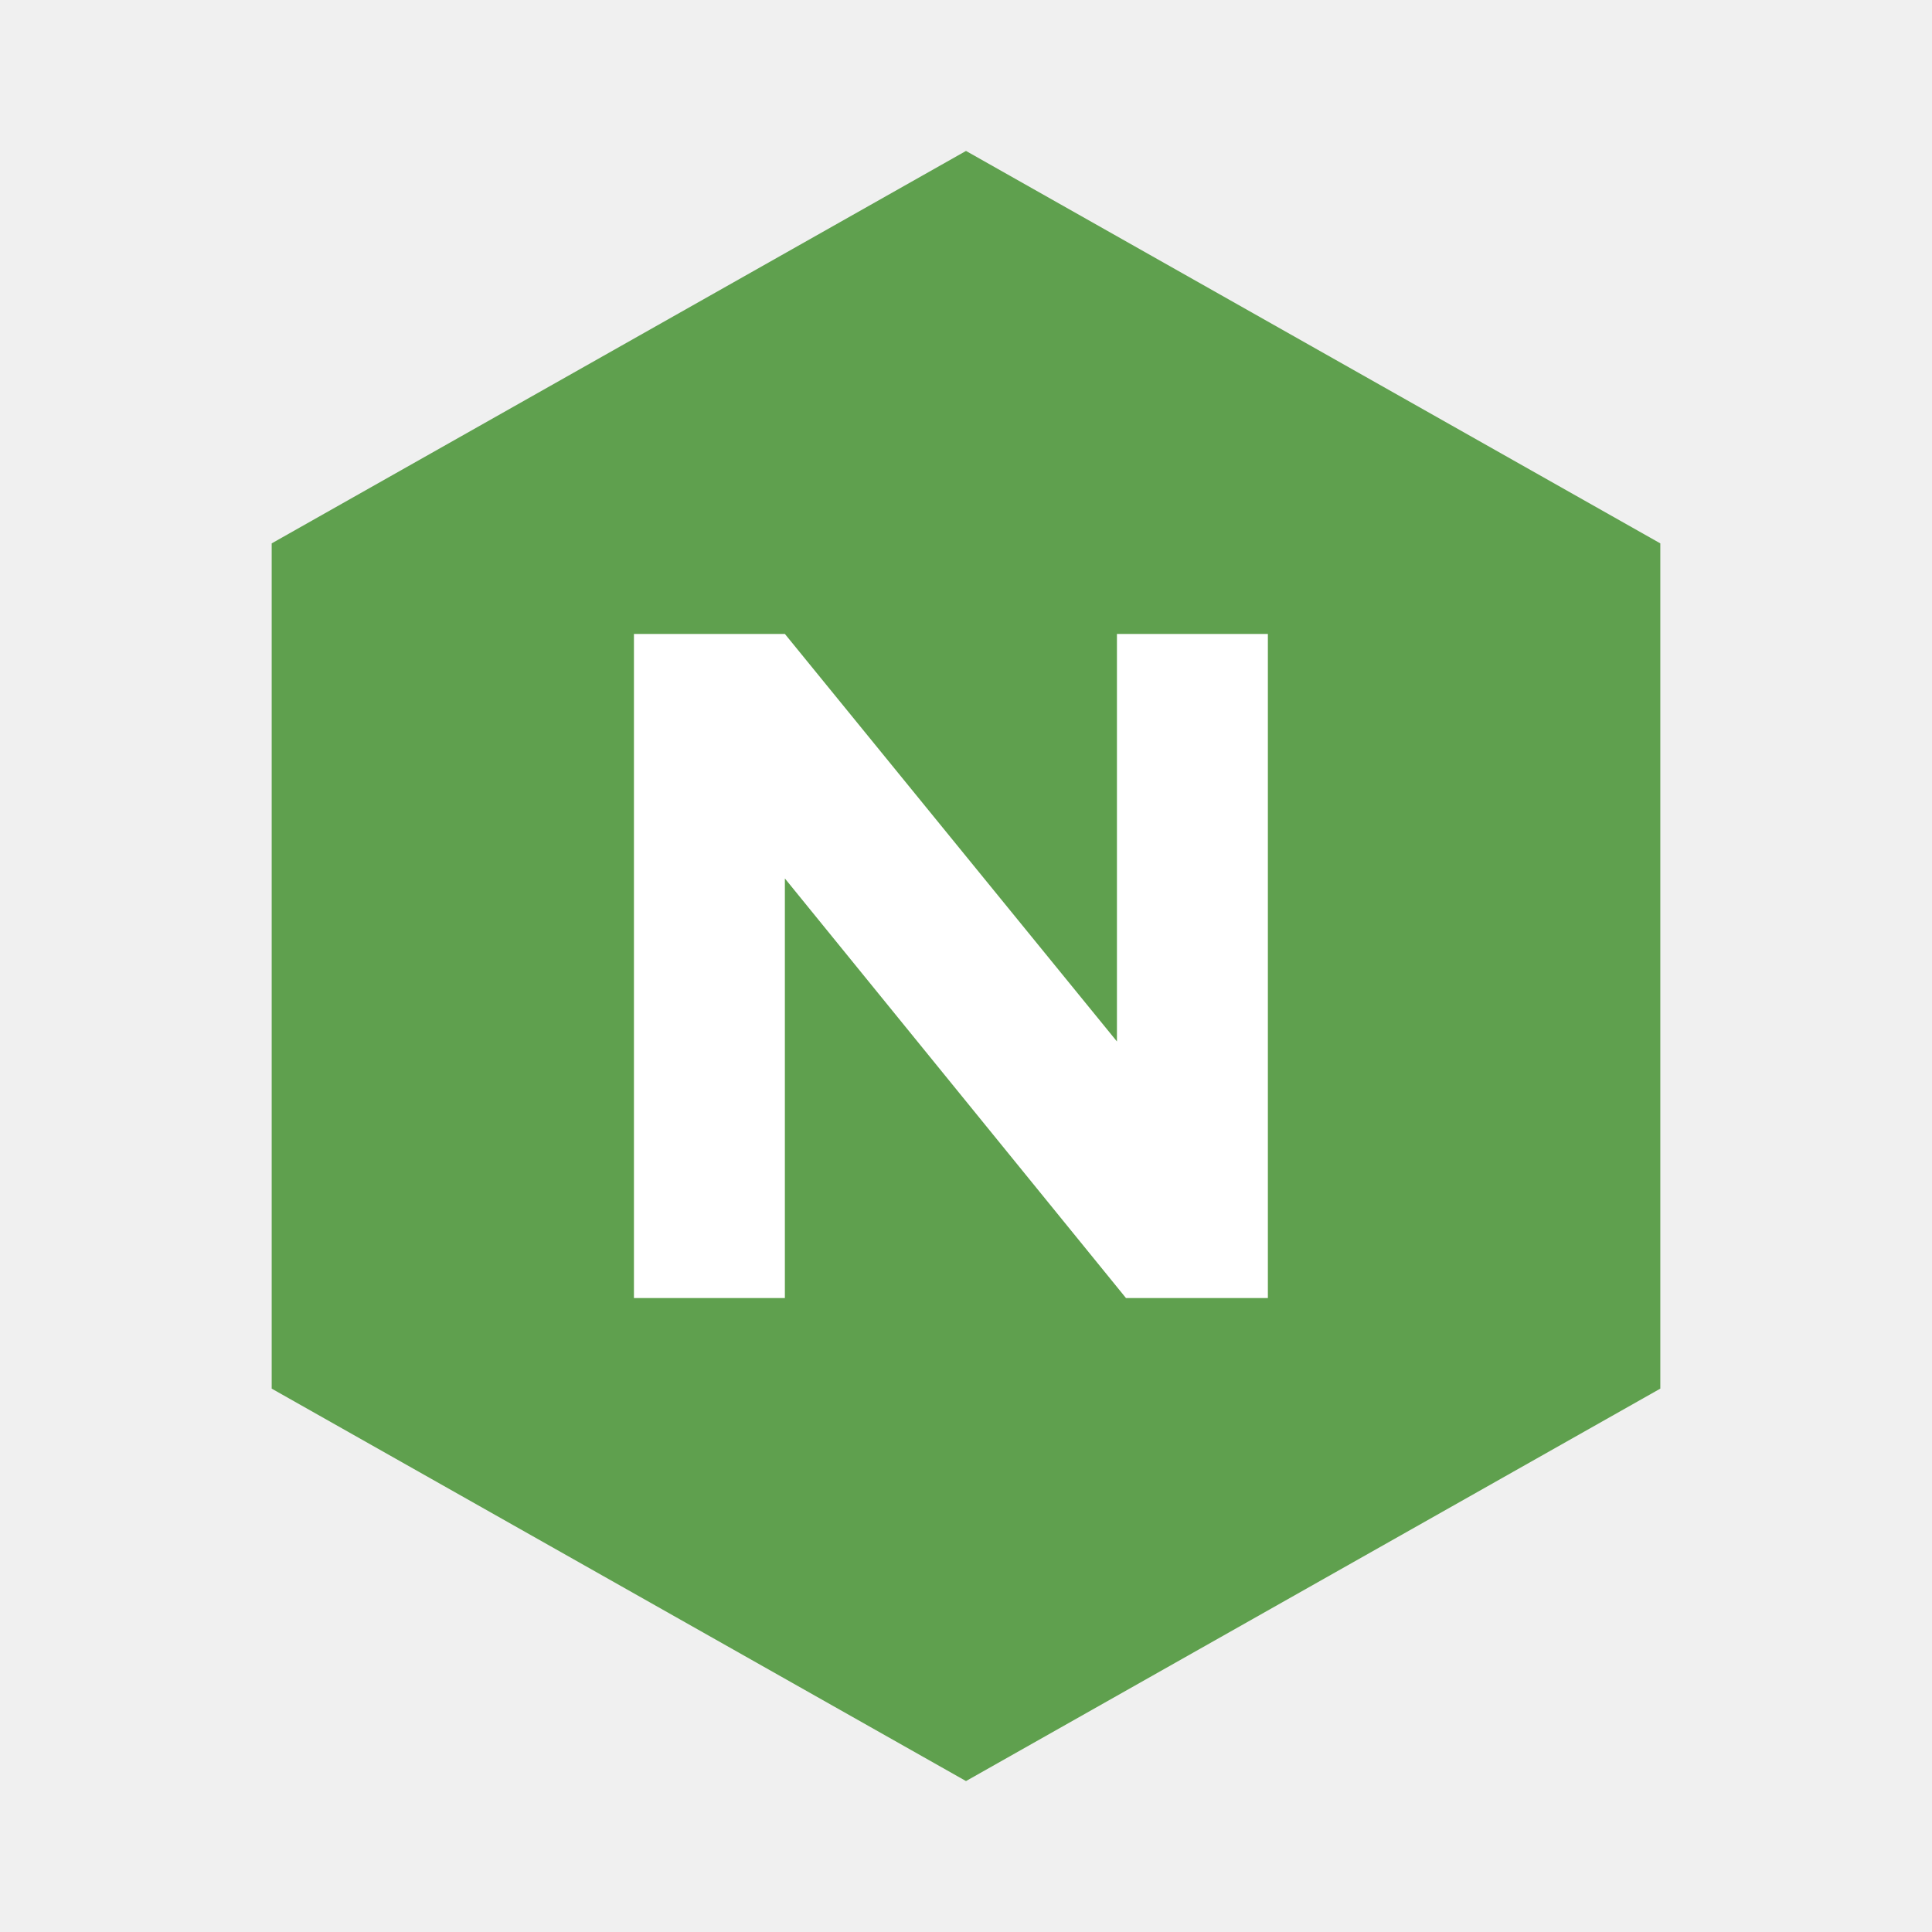
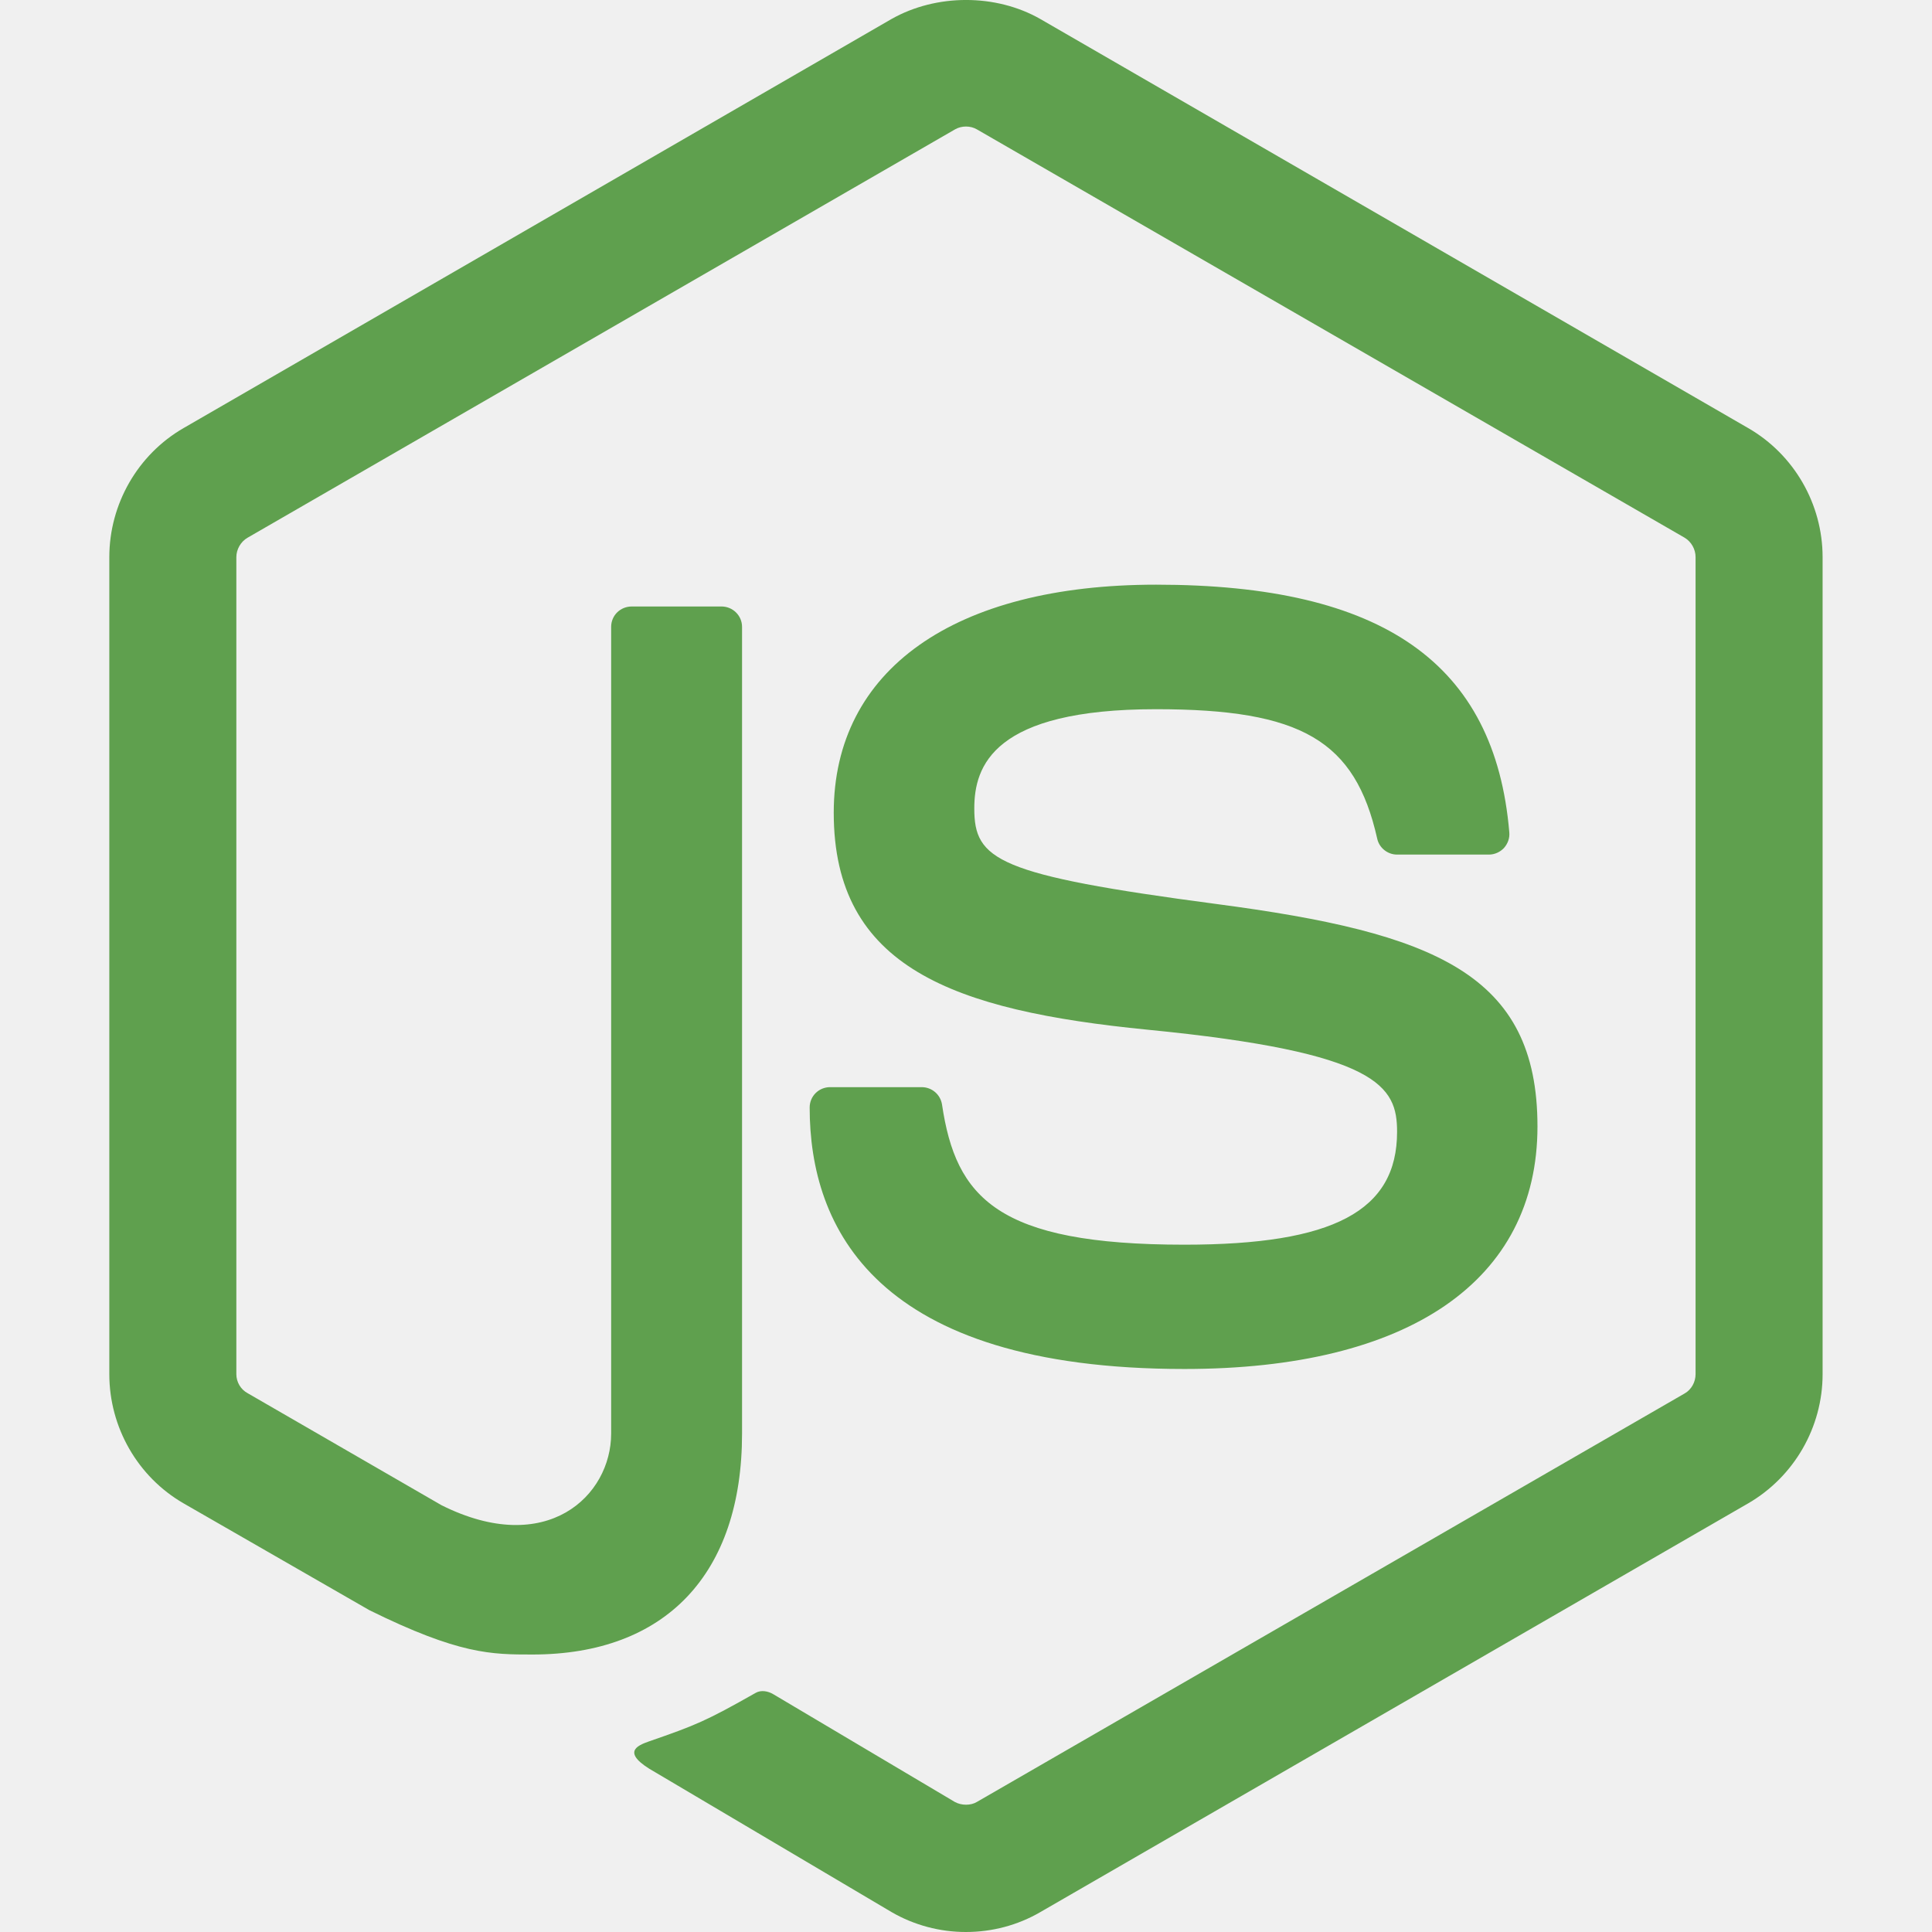
- <svg xmlns="http://www.w3.org/2000/svg" viewBox="0 0 64 64" role="img">
-   <path fill="#5fa04e" d="M32 5 55 18v28L32 59 9 46V18L32 5Z" />
-   <path fill="#fff" d="M21 43V21h5l11 13.5V21h5v22h-4.7L26 29.1V43h-5Z" />
+ <svg xmlns="http://www.w3.org/2000/svg" fill="#5FA04E" role="img" viewBox="0 0 24 24">
+   <path d="M11.998,24c-0.321,0-0.641-0.084-0.922-0.247l-2.936-1.737c-0.438-0.245-0.224-0.332-0.08-0.383 c0.585-0.203,0.703-0.25,1.328-0.604c0.065-0.037,0.151-0.023,0.218,0.017l2.256,1.339c0.082,0.045,0.197,0.045,0.272,0l8.795-5.076 c0.082-0.047,0.134-0.141,0.134-0.238V6.921c0-0.099-0.053-0.192-0.137-0.242l-8.791-5.072c-0.081-0.047-0.189-0.047-0.271,0 L3.075,6.68C2.99,6.729,2.936,6.825,2.936,6.921v10.15c0,0.097,0.054,0.189,0.139,0.235l2.409,1.392 c1.307,0.654,2.108-0.116,2.108-0.89V7.787c0-0.142,0.114-0.253,0.256-0.253h1.115c0.139,0,0.255,0.112,0.255,0.253v10.021 c0,1.745-0.95,2.745-2.604,2.745c-0.508,0-0.909,0-2.026-0.551L2.28,18.675c-0.57-0.329-0.922-0.945-0.922-1.604V6.921 c0-0.659,0.353-1.275,0.922-1.603l8.795-5.082c0.557-0.315,1.296-0.315,1.848,0l8.794,5.082c0.57,0.329,0.924,0.944,0.924,1.603 v10.15c0,0.659-0.354,1.273-0.924,1.604l-8.794,5.078C12.643,23.916,12.324,24,11.998,24z M19.099,13.993 c0-1.9-1.284-2.406-3.987-2.763c-2.731-0.361-3.009-0.548-3.009-1.187c0-0.528,0.235-1.233,2.258-1.233 c1.807,0,2.473,0.389,2.747,1.607c0.024,0.115,0.129,0.199,0.247,0.199h1.141c0.071,0,0.138-0.031,0.186-0.081 c0.048-0.054,0.074-0.123,0.067-0.196c-0.177-2.098-1.571-3.076-4.388-3.076c-2.508,0-4.004,1.058-4.004,2.833 c0,1.925,1.488,2.457,3.895,2.695c2.88,0.282,3.103,0.703,3.103,1.269c0,0.983-0.789,1.402-2.642,1.402 c-2.327,0-2.839-0.584-3.011-1.742c-0.02-0.124-0.126-0.215-0.253-0.215h-1.137c-0.141,0-0.254,0.112-0.254,0.253 c0,1.482,0.806,3.248,4.655,3.248C17.501,17.007,19.099,15.91,19.099,13.993z" />
</svg>
